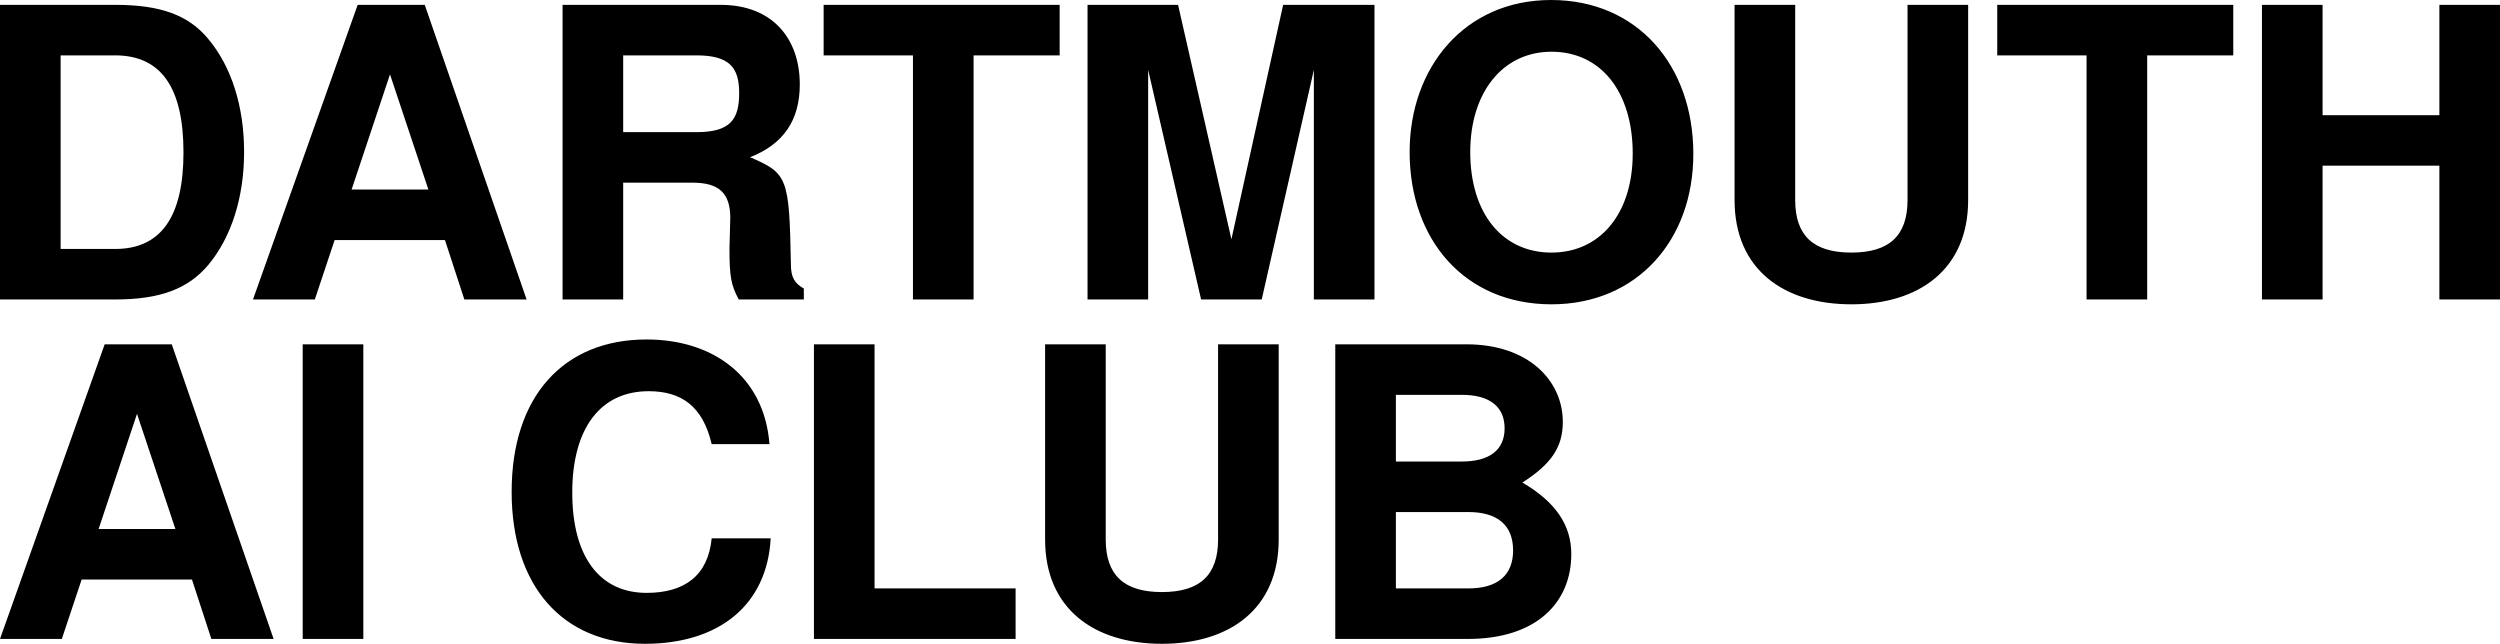
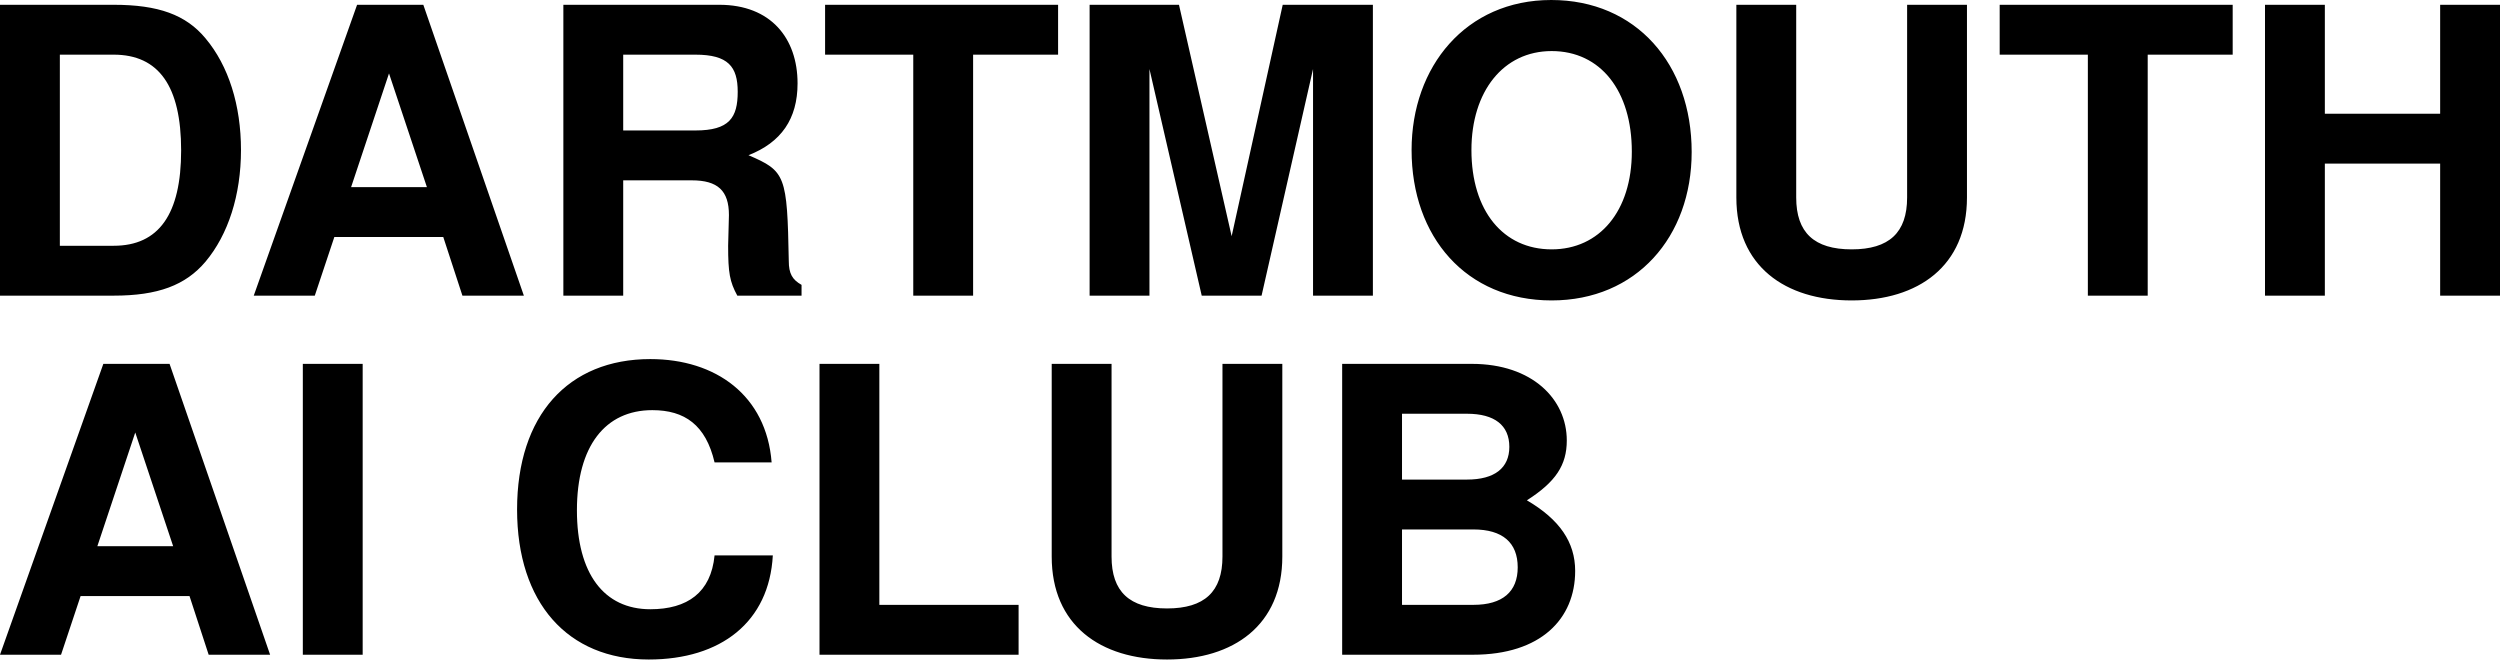
- <svg xmlns="http://www.w3.org/2000/svg" viewBox="0 0 6186 1593">
-   <path fill="currentColor" d="M604 376C604 264 573 165 515 96C466 37 397 12 285 12H0V741H285C396 741 465 715 515 656C572 588 604 489 604 376ZM454 377C454 537 398 616 285 616H150V137H285C398 137 454 216 454 377ZM1303 741 1051 12H885L626 741H779L828 594H1101L1149 741ZM1060 469H870L965 184ZM1989 741V714C1966 701 1957 686 1957 654C1953 439 1949 429 1856 389C1938 357 1979 298 1979 209C1979 96 1912 12 1783 12H1392V741H1542V452H1714C1779 452 1807 478 1807 539L1805 616C1805 684 1809 706 1828 741ZM1829 230C1829 295 1808 327 1723 327H1542V137H1723C1805 137 1829 167 1829 230ZM2622 137V12H2038V137H2259V741H2409V137ZM3401 741V12H3175L3047 592L2915 12H2691V741H2841V173L2972 741H3122L3251 173V741ZM4190 381C4190 161 4051 0 3838 0C3624 0 3488 167 3488 376C3488 594 3625 753 3839 753C4051 753 4190 594 4190 381ZM4040 380C4040 529 3959 625 3839 625C3718 625 3638 529 3638 376C3638 229 3718 128 3839 128C3962 128 4040 228 4040 380ZM4870 495V12H4720V495C4720 583 4675 625 4581 625C4487 625 4442 583 4442 495V12H4292V495C4292 667 4414 753 4581 753C4748 753 4870 667 4870 495ZM5526 137V12H4942V137H5163V741H5313V137ZM6186 741V12H6036V285H5747V12H5597V741H5747V410H6036V741Z" />
-   <path fill="currentColor" d="M677 1581 425 852H259L0 1581H153L202 1434H475L523 1581ZM434 1309H244L339 1024ZM899 1581V852H749V1581ZM1907 1332H1761C1752 1425 1693 1467 1600 1467C1484 1467 1416 1378 1416 1219C1416 1058 1487 968 1605 968C1686 968 1739 1005 1761 1099H1904C1891 931 1764 840 1600 840C1394 840 1266 981 1266 1217C1266 1451 1393 1593 1596 1593C1777 1593 1898 1499 1907 1332ZM2513 1581V1456H2164V852H2014V1581ZM3164 1335V852H3014V1335C3014 1423 2969 1465 2875 1465C2781 1465 2736 1423 2736 1335V852H2586V1335C2586 1507 2708 1593 2875 1593C3042 1593 3164 1507 3164 1335ZM3888 1371C3888 1299 3849 1242 3767 1194C3839 1148 3867 1106 3867 1044C3867 941 3781 852 3629 852H3304V1581H3632C3802 1581 3888 1491 3888 1371ZM3723 1060C3723 1113 3686 1142 3617 1142H3454V977H3617C3686 977 3723 1006 3723 1060ZM3744 1362C3744 1423 3706 1456 3633 1456H3454V1267H3633C3706 1267 3744 1300 3744 1362Z" />
+ <svg xmlns="http://www.w3.org/2000/svg" viewBox="0 0 6266 1653">
+   <path fill="currentColor" d="M604 376C604 264 573 165 515 96C466 37 397 12 285 12H0V741H285C396 741 465 715 515 656C572 588 604 489 604 376ZM454 377C454 537 398 616 285 616H150V137H285C398 137 454 216 454 377ZM1313 741 1061 12H895L636 741H789L838 594H1111L1159 741ZM1070 469H880L975 184ZM2009 741V714C1986 701 1977 686 1977 654C1973 439 1969 429 1876 389C1958 357 1999 298 1999 209C1999 96 1932 12 1803 12H1412V741H1562V452H1734C1799 452 1827 478 1827 539L1825 616C1825 684 1829 706 1848 741ZM1849 230C1849 295 1828 327 1743 327H1562V137H1743C1825 137 1849 167 1849 230ZM2652 137V12H2068V137H2289V741H2439V137ZM3441 741V12H3215L3087 592L2955 12H2731V741H2881V173L3012 741H3162L3291 173V741ZM4240 381C4240 161 4101 0 3888 0C3674 0 3538 167 3538 376C3538 594 3675 753 3889 753C4101 753 4240 594 4240 381ZM4090 380C4090 529 4009 625 3889 625C3768 625 3688 529 3688 376C3688 229 3768 128 3889 128C4012 128 4090 228 4090 380ZM4930 495V12H4780V495C4780 583 4735 625 4641 625C4547 625 4502 583 4502 495V12H4352V495C4352 667 4474 753 4641 753C4808 753 4930 667 4930 495ZM5596 137V12H5012V137H5233V741H5383V137ZM6266 741V12H6116V285H5827V12H5677V741H5827V410H6116V741Z" />
+   <path fill="currentColor" d="M677 1641 425 912H259L0 1641H153L202 1494H475L523 1641ZM434 1369H244L339 1084ZM909 1641V912H759V1641ZM1937 1392H1791C1782 1485 1723 1527 1630 1527C1514 1527 1446 1438 1446 1279C1446 1118 1517 1028 1635 1028C1716 1028 1769 1065 1791 1159H1934C1921 991 1794 900 1630 900C1424 900 1296 1041 1296 1277C1296 1511 1423 1653 1626 1653C1807 1653 1928 1559 1937 1392ZM2553 1641V1516H2204V912H2054V1641ZM3214 1395V912H3064V1395C3064 1483 3019 1525 2925 1525C2831 1525 2786 1483 2786 1395V912H2636V1395C2636 1567 2758 1653 2925 1653C3092 1653 3214 1567 3214 1395ZM3948 1431C3948 1359 3909 1302 3827 1254C3899 1208 3927 1166 3927 1104C3927 1001 3841 912 3689 912H3364V1641H3692C3862 1641 3948 1551 3948 1431ZM3783 1120C3783 1173 3746 1202 3677 1202H3514V1037H3677C3746 1037 3783 1066 3783 1120ZM3804 1422C3804 1483 3766 1516 3693 1516H3514V1327H3693C3766 1327 3804 1360 3804 1422Z" />
</svg>
